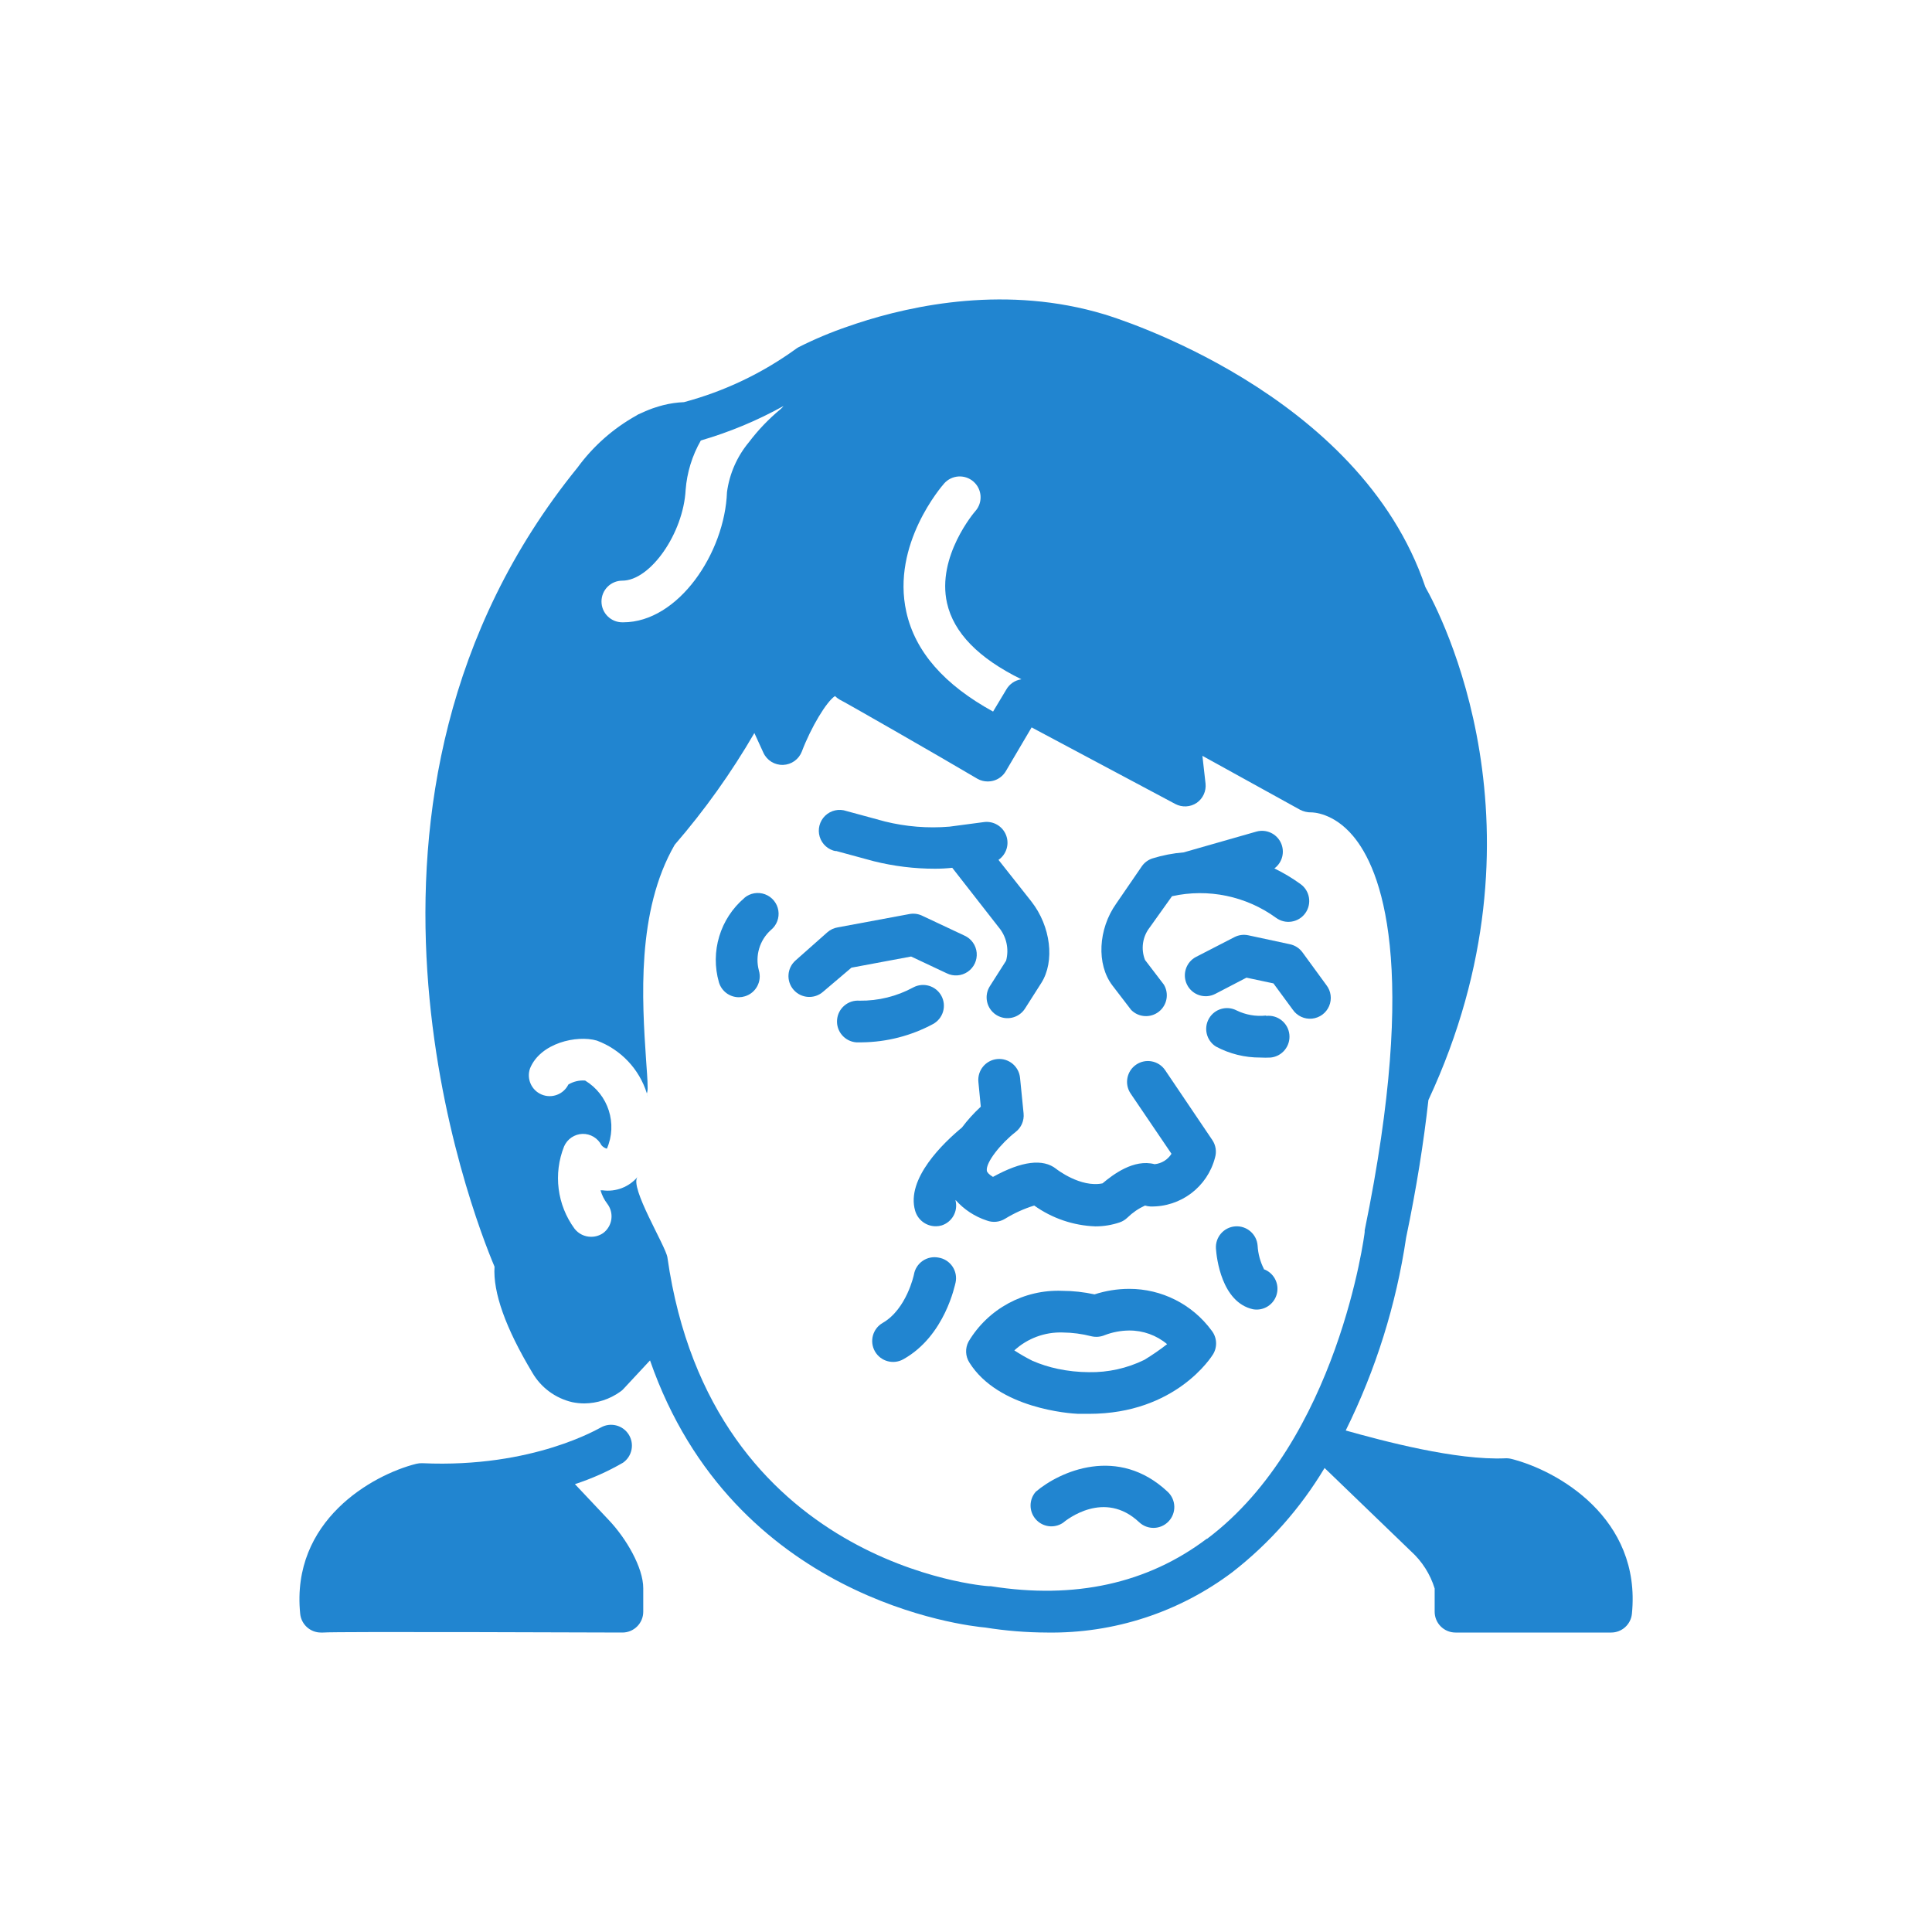
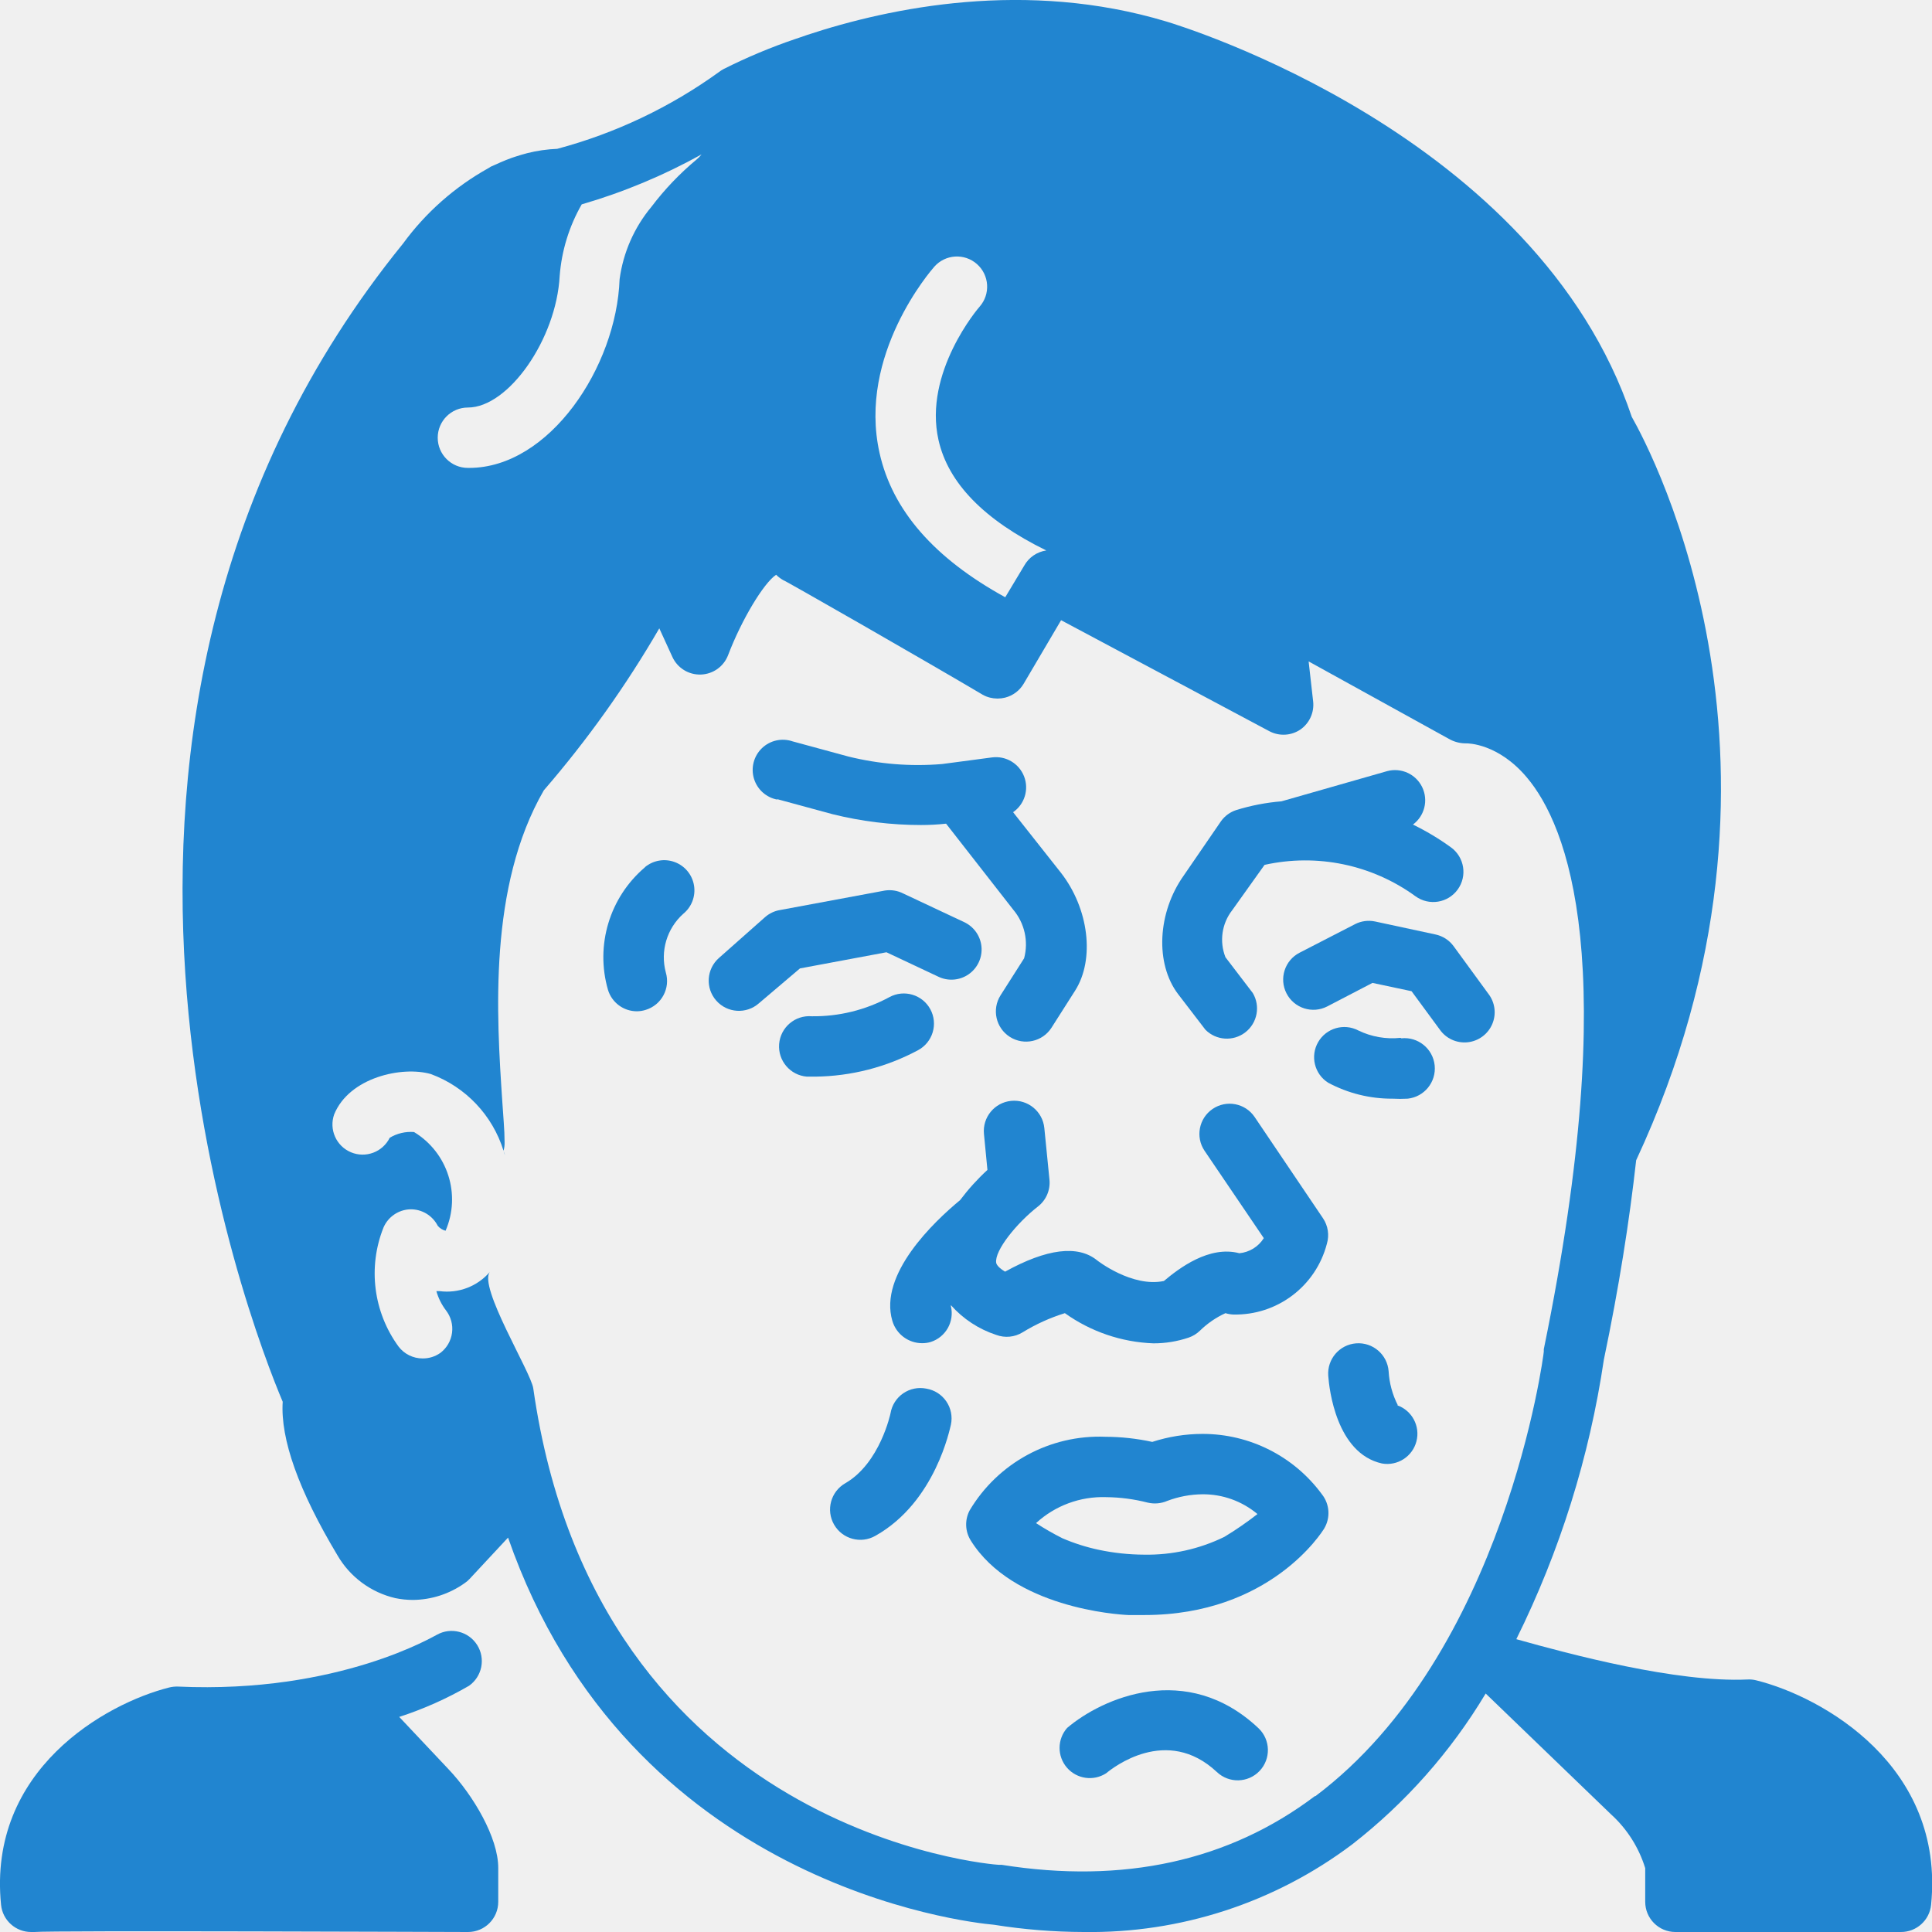
- <svg xmlns="http://www.w3.org/2000/svg" width="100" height="100" viewBox="0 0 100 100">
-   <rect width="100%" height="100%" fill="#ffffff" />
-   <g transform="translate(50 50) scale(0.69 0.69) rotate(0) translate(-50 -50)" style="fill:#2185d0">
-     <svg fill="#2185d0" data-name="Layer 1" viewBox="0 0 128 128" x="0px" y="0px">
-       <path d="M66,88.44a2,2,0,0,0,1.75-.17A12.33,12.33,0,0,1,70.55,87a10.76,10.76,0,0,0,5.87,2,7.23,7.23,0,0,0,2.33-.38,2,2,0,0,0,.75-.46A6,6,0,0,1,81.19,87a2,2,0,0,0,.51.09,6.26,6.26,0,0,0,6.21-4.69,2,2,0,0,0-.26-1.69L83.12,74a2,2,0,1,0-3.31,2.25l3.92,5.78a2.15,2.15,0,0,1-1.62,1c-2-.53-4,1-5,1.84-2.11.44-4.42-1.36-4.45-1.39-1.26-1-3.3-.76-6.07.77-.39-.23-.57-.45-.59-.59-.12-.8,1.36-2.63,2.76-3.72a2,2,0,0,0,.77-1.78l-.34-3.42a2,2,0,1,0-4,.39l.23,2.38a14.71,14.71,0,0,0-1.81,2c-1.73,1.43-5.4,4.91-4.49,8a2.06,2.06,0,0,0,2,1.48,1.93,1.93,0,0,0,.54-.08A2,2,0,0,0,63,86.54s0-.05,0-.07A6.86,6.86,0,0,0,66,88.44Z" />
-       <path d="M61.37,92A2,2,0,0,0,59,93.63s-.69,3.31-3,4.64a2,2,0,0,0,2,3.48c4-2.25,4.94-7.16,5-7.36A2,2,0,0,0,61.37,92Z" />
-       <path d="M92.61,93.1A5.65,5.65,0,0,1,92,90.85a2,2,0,0,0-4,.3c.06.85.53,5.14,3.56,5.81a2,2,0,0,0,1-3.86Z" />
-       <path d="M79.66,95a10.82,10.82,0,0,0-3.32.53,14.78,14.78,0,0,0-3.1-.34,10,10,0,0,0-9,4.88,2,2,0,0,0,.08,2c2.78,4.44,9.68,4.9,10.44,4.93l1.06,0c8.33,0,11.77-5.5,11.91-5.73A2,2,0,0,0,87.58,99,9.8,9.8,0,0,0,79.66,95Zm1.46,6.82A11.63,11.63,0,0,1,75.8,103a14.83,14.83,0,0,1-3-.32,12.85,12.85,0,0,1-2.42-.77,17.93,17.93,0,0,1-1.74-1,6.54,6.54,0,0,1,4.65-1.72,11.47,11.47,0,0,1,2.74.36,2.07,2.07,0,0,0,1.3-.11A6.74,6.74,0,0,1,79.66,99a5.6,5.6,0,0,1,3.65,1.31A22.51,22.51,0,0,1,81.12,101.82Z" />
-       <path d="M70.7,114.48a2,2,0,0,0,2.59,3c.41-.34,4-3.2,7.33-.08a2,2,0,1,0,2.76-2.9C78.61,110,73,112.52,70.7,114.48Z" />
-       <path d="M51.47,52.94l3.68,1a24.3,24.3,0,0,0,5.87.72,15.35,15.35,0,0,0,1.66-.09l4.45,5.7a3.56,3.56,0,0,1,.72,3.22l-1.56,2.45a2,2,0,0,0,3.38,2.14l1.56-2.45c1.32-2.08.91-5.44-.95-7.82l-3.16-4a2,2,0,0,0-1.39-3.63l-3.32.44a19.16,19.16,0,0,1-6.21-.5l-3.68-1a2,2,0,1,0-1,3.86Z" />
-       <path d="M58.73,63.09l3.42,1.61a2,2,0,1,0,1.7-3.62l-4-1.88A2,2,0,0,0,58.63,59l-6.94,1.29a2,2,0,0,0-1,.47l-3.06,2.71a2,2,0,0,0,2.65,3L53,64.16Z" />
-       <path d="M61.64,66.87a2,2,0,0,0-2.71-.81,10.52,10.52,0,0,1-5.15,1.27,2,2,0,0,0-.32,4s.23,0,.55,0a14.76,14.76,0,0,0,6.81-1.75A2,2,0,0,0,61.64,66.87Z" />
-       <path d="M92.79,68.76a5.16,5.16,0,0,1-2.8-.49,2,2,0,0,0-2,3.46,8.92,8.92,0,0,0,4.27,1.06,9.22,9.22,0,0,0,1,0,2,2,0,0,0-.42-4Z" />
-       <path d="M42.73,57.46a7.81,7.81,0,0,0-2.45,8.12A2,2,0,0,0,42.2,67a2,2,0,0,0,.57-.09,2,2,0,0,0,1.34-2.49,3.87,3.87,0,0,1,1.16-3.88,2,2,0,1,0-2.54-3.09Z" />
-       <path d="M79.86,68.22A2,2,0,0,0,83,65.79l-1.81-2.37a3.17,3.17,0,0,1,.45-3.12l2.14-3a12.42,12.42,0,0,1,10,2.08,2,2,0,1,0,2.35-3.24,16.79,16.79,0,0,0-2.52-1.51,2,2,0,0,0-1.71-3.54l-7,2a13.94,13.94,0,0,0-3,.58,2,2,0,0,0-1,.73L78.43,58c-1.75,2.46-1.91,5.84-.38,7.86Z" />
-       <path d="M96.3,62.68a2,2,0,0,0-1.2-.77l-4-.86a2,2,0,0,0-1.33.18l-3.67,1.89a2,2,0,1,0,1.83,3.56l3-1.56,2.59.55,1.86,2.53a2,2,0,1,0,3.22-2.37Z" />
-       <path d="M116.37,111.33a1.91,1.91,0,0,0-.58-.06c-4.72.22-11.8-1.68-15.33-2.67a62.33,62.33,0,0,0,5.8-18.52c1-4.78,1.69-9.17,2.14-13.21,0,0,0,0,0,0,12.12-26,1.06-46.87-.29-49.25C101.81,8.91,78.28,1.73,77.29,1.43,68-1.37,59,.49,53.46,2.32l-.4.14-.36.12a37.09,37.09,0,0,0-4.77,2,2,2,0,0,0-.28.18,32.72,32.72,0,0,1-10.73,5.1,9.75,9.75,0,0,0-2,.29h0c-.27.07-.54.15-.81.24l-.21.07c-.25.09-.5.19-.75.3l-.22.1-.41.18-.16.1a17.6,17.6,0,0,0-5.66,5C1,47.81,16.59,87.81,18.73,92.87c-.16,2.47,1.06,5.89,3.62,10.16a6,6,0,0,0,3.84,2.85,5.81,5.81,0,0,0,1.17.12,6,6,0,0,0,3.42-1.11,1.75,1.75,0,0,0,.33-.28l2.55-2.74c8,23,30.37,25.49,32.19,25.65a38.32,38.32,0,0,0,5.94.48,28.83,28.83,0,0,0,17.79-5.8,36.29,36.29,0,0,0,8.85-10l8.3,8a8,8,0,0,1,2.27,3.57V126a2,2,0,0,0,2,2h14.94a2,2,0,0,0,2-1.8C128.86,117,120.77,112.43,116.37,111.33ZM61.9,17.67a2,2,0,0,1,3,2.65c-.06.06-3.74,4.35-2.72,8.84.64,2.83,3,5.28,7.14,7.31a2,2,0,0,0-1.46,1L66.6,39.57C61.92,37,59.12,33.83,58.27,30,56.82,23.5,61.69,17.91,61.9,17.67ZM31,27h0c2.69,0,5.86-4.54,6.08-8.72a11.28,11.28,0,0,1,1.46-4.74,38.54,38.54,0,0,0,7.94-3.31,2,2,0,0,1-.32.33,18.91,18.91,0,0,0-3,3.14,9.46,9.46,0,0,0-2.11,4.8C40.84,24.32,36.39,31,31.08,31H31a2,2,0,0,1-2-2A2,2,0,0,1,31,27Zm56.11,92c-5.7,4.3-12.68,5.83-20.74,4.55l-.19,0c-.27,0-26.64-2-30.85-31.57-.16-1.09-3.67-6.76-2.87-7.72a3.74,3.74,0,0,1-3.34,1.28l-.21,0a3.84,3.84,0,0,0,.64,1.28,2,2,0,0,1-.37,2.81A2,2,0,0,1,28,90a2,2,0,0,1-1.59-.78,8.21,8.21,0,0,1-1-7.9,2,2,0,0,1,1.77-1.2A2,2,0,0,1,29,81.21a1,1,0,0,0,.52.33A5.22,5.22,0,0,0,27.43,75a2.71,2.71,0,0,0-1.61.38,2,2,0,0,1-3.68-1.55c1-2.45,4.5-3.22,6.41-2.67a7.92,7.92,0,0,1,4.81,5.08,1.85,1.85,0,0,0,.07-.58c0-.8-.09-1.69-.15-2.66-.38-5.68-.94-14.25,2.75-20.64a70.49,70.49,0,0,0,7.65-10.73l.87,1.9a2,2,0,0,0,1.89,1.16,2,2,0,0,0,1.8-1.29c.89-2.34,2.36-4.78,3.18-5.32a2.32,2.32,0,0,0,.46.35c.09,0,9.62,5.46,13.23,7.6a1.89,1.89,0,0,0,.48.19h0a2,2,0,0,0,.47.06h.06a2,2,0,0,0,.47-.06,2,2,0,0,0,1.23-.92l2.48-4.21,13.79,7.35a2,2,0,0,0,2.07-.11A2,2,0,0,0,87,46.48l-.3-2.66L96.08,49a2.26,2.26,0,0,0,1.08.25c.09,0,2.1,0,4,2.26,2.67,3.16,6.37,12.29,1.12,37.88l0,.16C102.28,89.71,99.71,109.56,87.15,119Z" />
-       <path d="M26.45,113.75a24,24,0,0,0,4.62-2.06,2,2,0,0,0-2.13-3.38c-.06,0-6.44,3.92-17.15,3.43a2.19,2.19,0,0,0-.58.06C7,112.86-.83,117.25.07,126.2a2,2,0,0,0,2,1.8h.2c1.1-.11,27.63,0,28.74,0a2,2,0,0,0,2-2v-2.25c0-2-1.65-4.8-3.29-6.53Z" />
-       <path d="M33.46,76.54a2.47,2.47,0,0,0-.1-.29v0C33.39,76.36,33.42,76.45,33.46,76.54Z" />
-     </svg>
-   </g>
+ <svg xmlns="http://www.w3.org/2000/svg" height="100px" width="100px" fill="#2185d0" data-name="Layer 1" viewBox="0 0 128 128" x="0px" y="0px">
+   <path d="M66,88.44a2,2,0,0,0,1.75-.17A12.33,12.33,0,0,1,70.55,87a10.76,10.76,0,0,0,5.87,2,7.23,7.23,0,0,0,2.33-.38,2,2,0,0,0,.75-.46A6,6,0,0,1,81.19,87a2,2,0,0,0,.51.09,6.26,6.26,0,0,0,6.21-4.69,2,2,0,0,0-.26-1.69L83.12,74a2,2,0,1,0-3.31,2.25l3.92,5.78a2.15,2.15,0,0,1-1.62,1c-2-.53-4,1-5,1.84-2.11.44-4.42-1.36-4.45-1.39-1.26-1-3.3-.76-6.07.77-.39-.23-.57-.45-.59-.59-.12-.8,1.36-2.63,2.76-3.72a2,2,0,0,0,.77-1.78l-.34-3.42a2,2,0,1,0-4,.39l.23,2.38a14.71,14.71,0,0,0-1.81,2c-1.73,1.43-5.4,4.91-4.49,8a2.06,2.06,0,0,0,2,1.48,1.93,1.93,0,0,0,.54-.08A2,2,0,0,0,63,86.54s0-.05,0-.07A6.86,6.86,0,0,0,66,88.44Z" />
+   <path d="M61.37,92A2,2,0,0,0,59,93.63s-.69,3.31-3,4.64a2,2,0,0,0,2,3.48c4-2.25,4.94-7.16,5-7.36A2,2,0,0,0,61.37,92Z" />
+   <path d="M92.61,93.1A5.65,5.65,0,0,1,92,90.85a2,2,0,0,0-4,.3c.06.85.53,5.14,3.56,5.81a2,2,0,0,0,1-3.86Z" />
+   <path d="M79.66,95a10.82,10.82,0,0,0-3.32.53,14.78,14.78,0,0,0-3.1-.34,10,10,0,0,0-9,4.88,2,2,0,0,0,.08,2c2.78,4.44,9.68,4.9,10.44,4.93l1.06,0c8.33,0,11.77-5.5,11.91-5.73A2,2,0,0,0,87.58,99,9.8,9.8,0,0,0,79.66,95Zm1.46,6.82A11.63,11.63,0,0,1,75.8,103a14.83,14.83,0,0,1-3-.32,12.85,12.85,0,0,1-2.42-.77,17.93,17.93,0,0,1-1.74-1,6.54,6.54,0,0,1,4.65-1.72,11.47,11.47,0,0,1,2.74.36,2.07,2.07,0,0,0,1.3-.11A6.74,6.74,0,0,1,79.66,99a5.6,5.6,0,0,1,3.65,1.31A22.51,22.51,0,0,1,81.12,101.82Z" />
+   <path d="M70.7,114.48a2,2,0,0,0,2.59,3c.41-.34,4-3.2,7.33-.08a2,2,0,1,0,2.76-2.9C78.61,110,73,112.52,70.7,114.48Z" />
+   <path d="M51.47,52.94l3.68,1a24.3,24.3,0,0,0,5.87.72,15.35,15.35,0,0,0,1.66-.09l4.45,5.7a3.56,3.56,0,0,1,.72,3.22l-1.56,2.45a2,2,0,0,0,3.38,2.14l1.56-2.45c1.32-2.08.91-5.44-.95-7.82l-3.16-4a2,2,0,0,0-1.39-3.63l-3.32.44a19.16,19.16,0,0,1-6.21-.5l-3.68-1a2,2,0,1,0-1,3.86Z" />
+   <path d="M58.73,63.09l3.42,1.61a2,2,0,1,0,1.7-3.62l-4-1.88A2,2,0,0,0,58.63,59l-6.94,1.29a2,2,0,0,0-1,.47l-3.06,2.71a2,2,0,0,0,2.65,3L53,64.16Z" />
+   <path d="M61.64,66.87a2,2,0,0,0-2.71-.81,10.52,10.52,0,0,1-5.15,1.27,2,2,0,0,0-.32,4s.23,0,.55,0a14.76,14.76,0,0,0,6.81-1.75A2,2,0,0,0,61.64,66.87Z" />
+   <path d="M92.79,68.76a5.16,5.16,0,0,1-2.8-.49,2,2,0,0,0-2,3.46,8.92,8.92,0,0,0,4.27,1.06,9.22,9.22,0,0,0,1,0,2,2,0,0,0-.42-4Z" />
+   <path d="M42.73,57.46a7.81,7.81,0,0,0-2.45,8.12A2,2,0,0,0,42.2,67a2,2,0,0,0,.57-.09,2,2,0,0,0,1.34-2.49,3.87,3.87,0,0,1,1.16-3.88,2,2,0,1,0-2.54-3.09Z" />
+   <path d="M79.86,68.22A2,2,0,0,0,83,65.79l-1.81-2.37a3.17,3.17,0,0,1,.45-3.12l2.14-3a12.42,12.42,0,0,1,10,2.08,2,2,0,1,0,2.35-3.24,16.79,16.79,0,0,0-2.52-1.51,2,2,0,0,0-1.71-3.54l-7,2a13.94,13.94,0,0,0-3,.58,2,2,0,0,0-1,.73L78.43,58c-1.75,2.46-1.91,5.84-.38,7.86Z" />
+   <path d="M96.3,62.68a2,2,0,0,0-1.2-.77l-4-.86a2,2,0,0,0-1.33.18l-3.67,1.89a2,2,0,1,0,1.83,3.56l3-1.56,2.59.55,1.86,2.53a2,2,0,1,0,3.22-2.37Z" />
+   <path d="M116.37,111.33a1.91,1.91,0,0,0-.58-.06c-4.72.22-11.8-1.68-15.33-2.67a62.33,62.33,0,0,0,5.8-18.52c1-4.78,1.69-9.17,2.14-13.21,0,0,0,0,0,0,12.12-26,1.06-46.87-.29-49.25C101.81,8.91,78.28,1.73,77.29,1.43,68-1.37,59,.49,53.46,2.32l-.4.14-.36.12a37.09,37.09,0,0,0-4.77,2,2,2,0,0,0-.28.18,32.72,32.72,0,0,1-10.73,5.1,9.75,9.75,0,0,0-2,.29h0c-.27.07-.54.15-.81.24l-.21.07c-.25.09-.5.19-.75.3l-.22.1-.41.18-.16.1a17.6,17.6,0,0,0-5.66,5C1,47.81,16.59,87.81,18.73,92.87c-.16,2.47,1.06,5.89,3.62,10.16a6,6,0,0,0,3.84,2.85,5.81,5.81,0,0,0,1.17.12,6,6,0,0,0,3.42-1.11,1.75,1.75,0,0,0,.33-.28l2.55-2.74c8,23,30.37,25.49,32.19,25.65a38.32,38.32,0,0,0,5.94.48,28.83,28.83,0,0,0,17.79-5.8,36.29,36.29,0,0,0,8.85-10l8.3,8a8,8,0,0,1,2.27,3.57V126a2,2,0,0,0,2,2h14.94a2,2,0,0,0,2-1.8C128.86,117,120.77,112.43,116.37,111.33ZM61.9,17.67a2,2,0,0,1,3,2.65c-.06.06-3.74,4.35-2.72,8.84.64,2.83,3,5.28,7.14,7.31a2,2,0,0,0-1.46,1L66.6,39.57C61.92,37,59.12,33.83,58.27,30,56.82,23.5,61.69,17.91,61.9,17.67ZM31,27h0c2.69,0,5.86-4.54,6.08-8.72a11.28,11.28,0,0,1,1.46-4.74,38.54,38.54,0,0,0,7.94-3.31,2,2,0,0,1-.32.33,18.91,18.91,0,0,0-3,3.14,9.46,9.46,0,0,0-2.11,4.8C40.84,24.32,36.39,31,31.08,31H31a2,2,0,0,1-2-2A2,2,0,0,1,31,27Zm56.11,92c-5.7,4.3-12.68,5.83-20.74,4.55l-.19,0c-.27,0-26.64-2-30.85-31.57-.16-1.09-3.67-6.76-2.87-7.72a3.74,3.74,0,0,1-3.34,1.28l-.21,0a3.84,3.84,0,0,0,.64,1.28,2,2,0,0,1-.37,2.81A2,2,0,0,1,28,90a2,2,0,0,1-1.59-.78,8.21,8.21,0,0,1-1-7.9,2,2,0,0,1,1.77-1.2A2,2,0,0,1,29,81.21a1,1,0,0,0,.52.33A5.22,5.22,0,0,0,27.43,75a2.71,2.71,0,0,0-1.61.38,2,2,0,0,1-3.68-1.55c1-2.45,4.5-3.22,6.41-2.67a7.92,7.92,0,0,1,4.81,5.08,1.85,1.85,0,0,0,.07-.58c0-.8-.09-1.69-.15-2.66-.38-5.68-.94-14.25,2.75-20.64a70.49,70.49,0,0,0,7.65-10.73l.87,1.9a2,2,0,0,0,1.89,1.16,2,2,0,0,0,1.8-1.29c.89-2.34,2.36-4.78,3.18-5.32a2.32,2.32,0,0,0,.46.35c.09,0,9.62,5.46,13.23,7.6a1.89,1.89,0,0,0,.48.19h0a2,2,0,0,0,.47.06h.06a2,2,0,0,0,.47-.06,2,2,0,0,0,1.23-.92l2.48-4.21,13.79,7.35a2,2,0,0,0,2.07-.11A2,2,0,0,0,87,46.48l-.3-2.66L96.08,49a2.26,2.26,0,0,0,1.08.25c.09,0,2.1,0,4,2.26,2.67,3.16,6.37,12.29,1.12,37.88l0,.16C102.28,89.71,99.71,109.56,87.15,119Z" />
+   <path d="M26.45,113.75a24,24,0,0,0,4.62-2.06,2,2,0,0,0-2.13-3.38c-.06,0-6.44,3.92-17.15,3.43a2.19,2.19,0,0,0-.58.06C7,112.86-.83,117.25.07,126.2a2,2,0,0,0,2,1.8h.2c1.1-.11,27.63,0,28.74,0a2,2,0,0,0,2-2v-2.25c0-2-1.65-4.8-3.29-6.53Z" />
+   <path d="M33.46,76.54a2.47,2.47,0,0,0-.1-.29v0C33.39,76.36,33.42,76.45,33.46,76.54Z" />
</svg>
